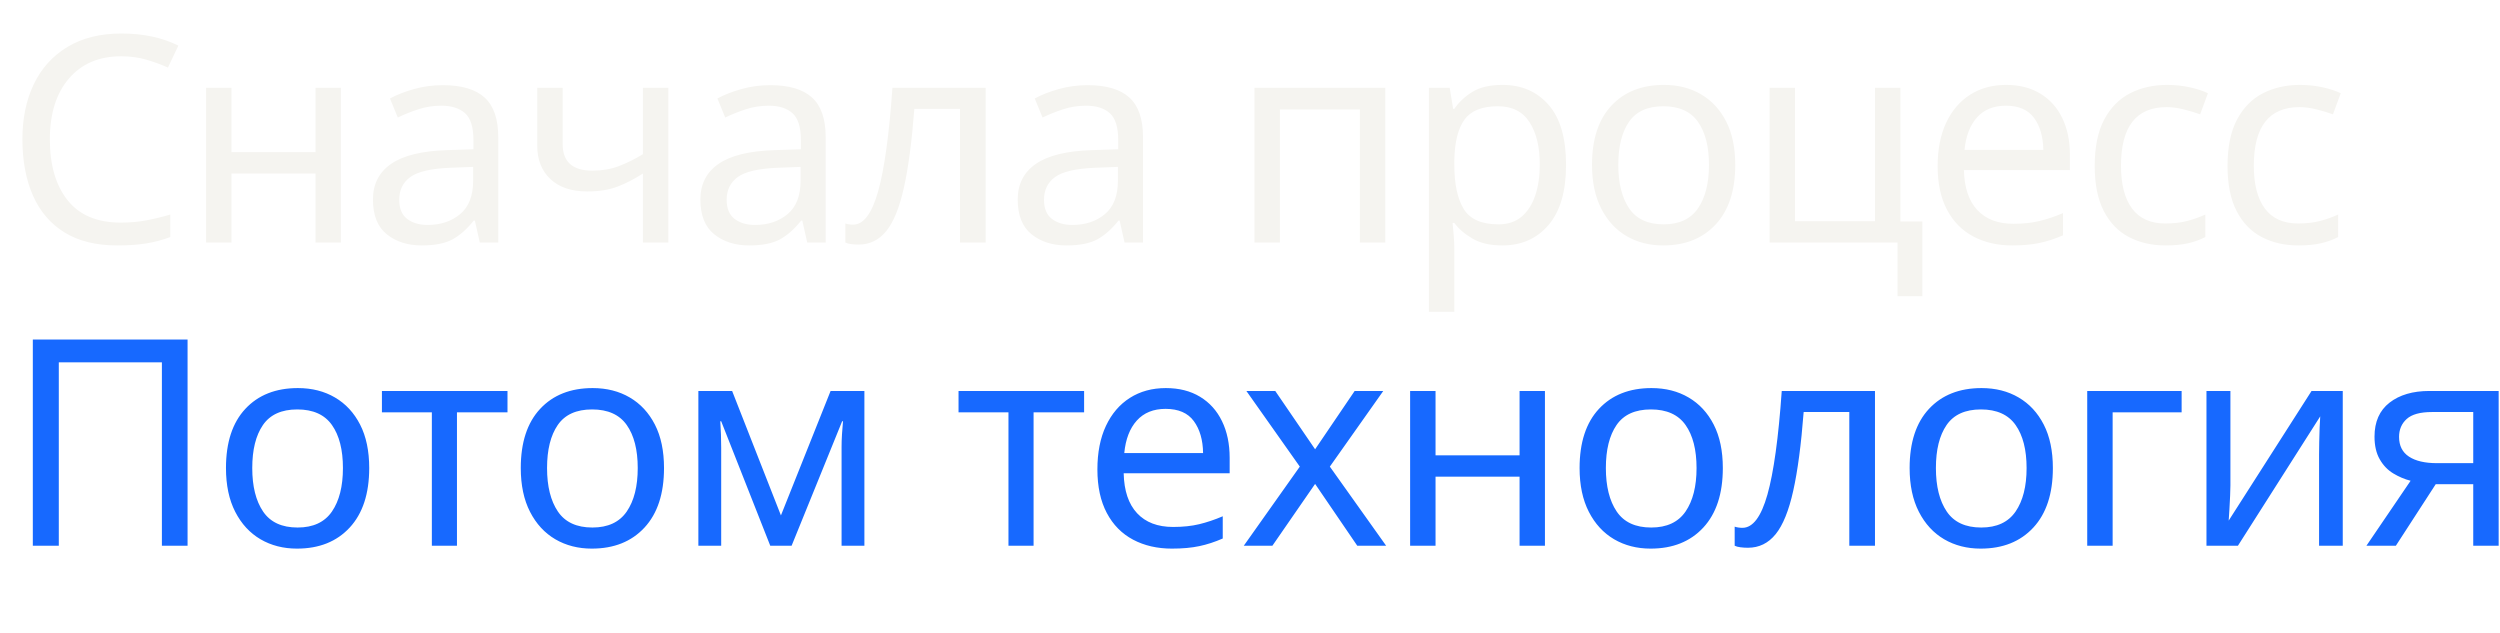
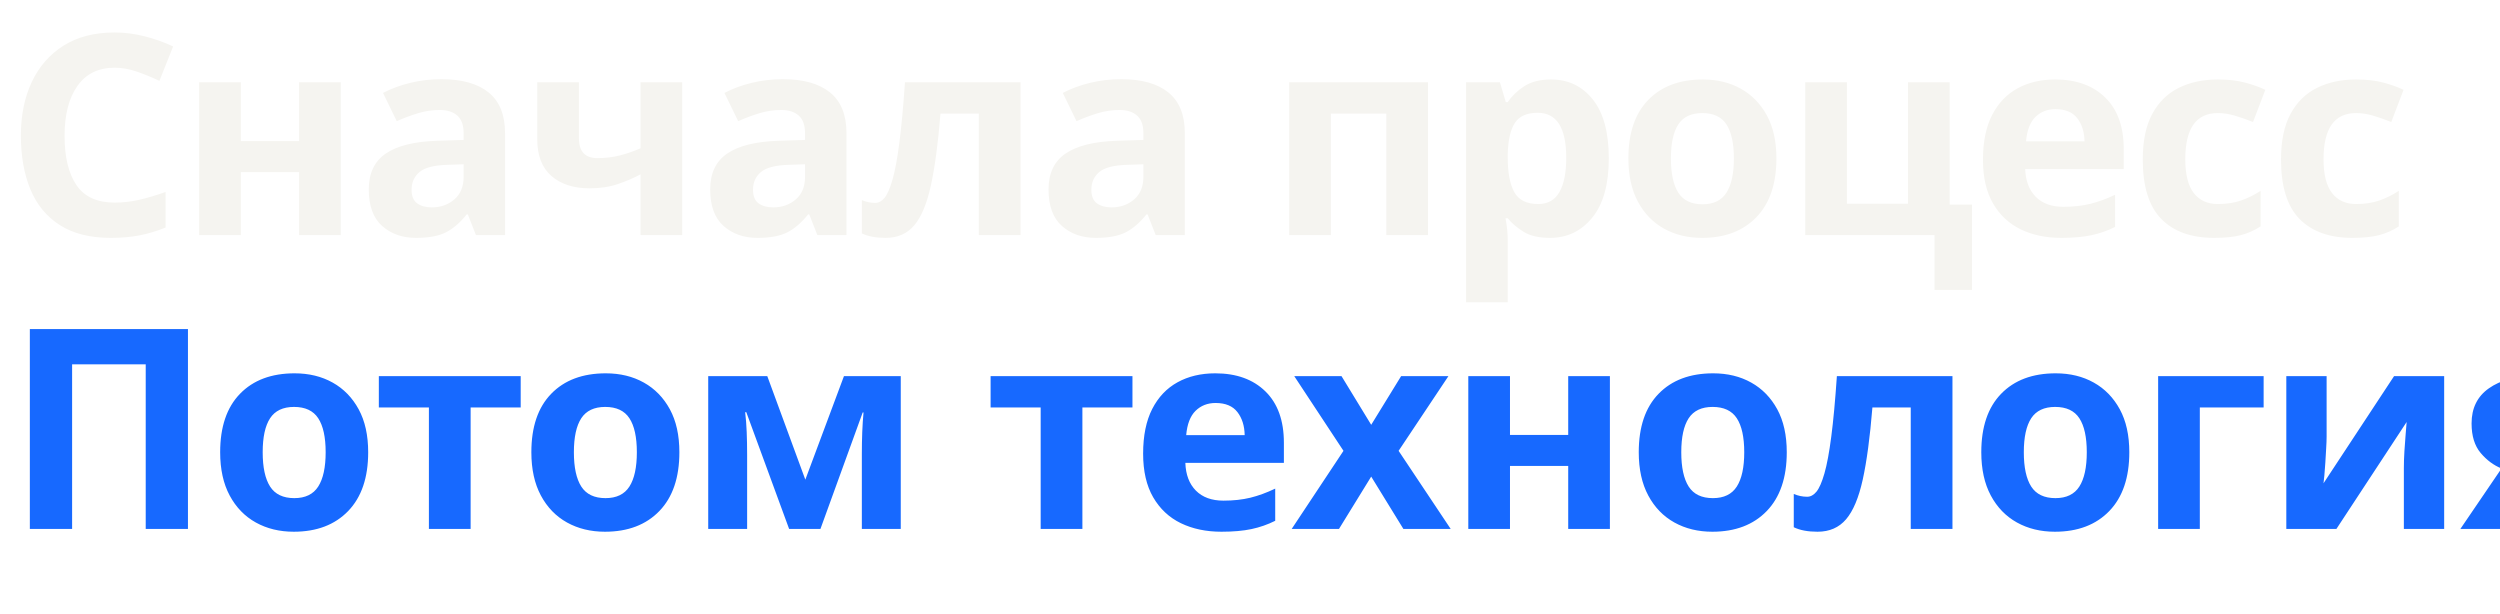
- <svg xmlns="http://www.w3.org/2000/svg" width="1039" height="263" viewBox="0 0 1039 263">
-   <text x="2.00" y="100.80" font-family="Manrope" font-size="120" font-weight="500" fill="#F5F4F0" letter-spacing="-2.40">Сначала процесс</text>
-   <text x="2.00" y="226.80" font-family="Manrope" font-size="120" font-weight="500" fill="#1769FF" letter-spacing="-2.40">Потом технология</text>
+ <svg xmlns="http://www.w3.org/2000/svg" width="1072" height="263" viewBox="0 0 1072 263">
+   <text x="2.00" y="100.80" font-family="Manrope" font-size="120" font-weight="700" fill="#F5F4F0" letter-spacing="-2.40">Сначала процесс</text>
+   <text x="2.00" y="226.80" font-family="Manrope" font-size="120" font-weight="700" fill="#1769FF" letter-spacing="-2.40">Потом технология</text>
</svg>
